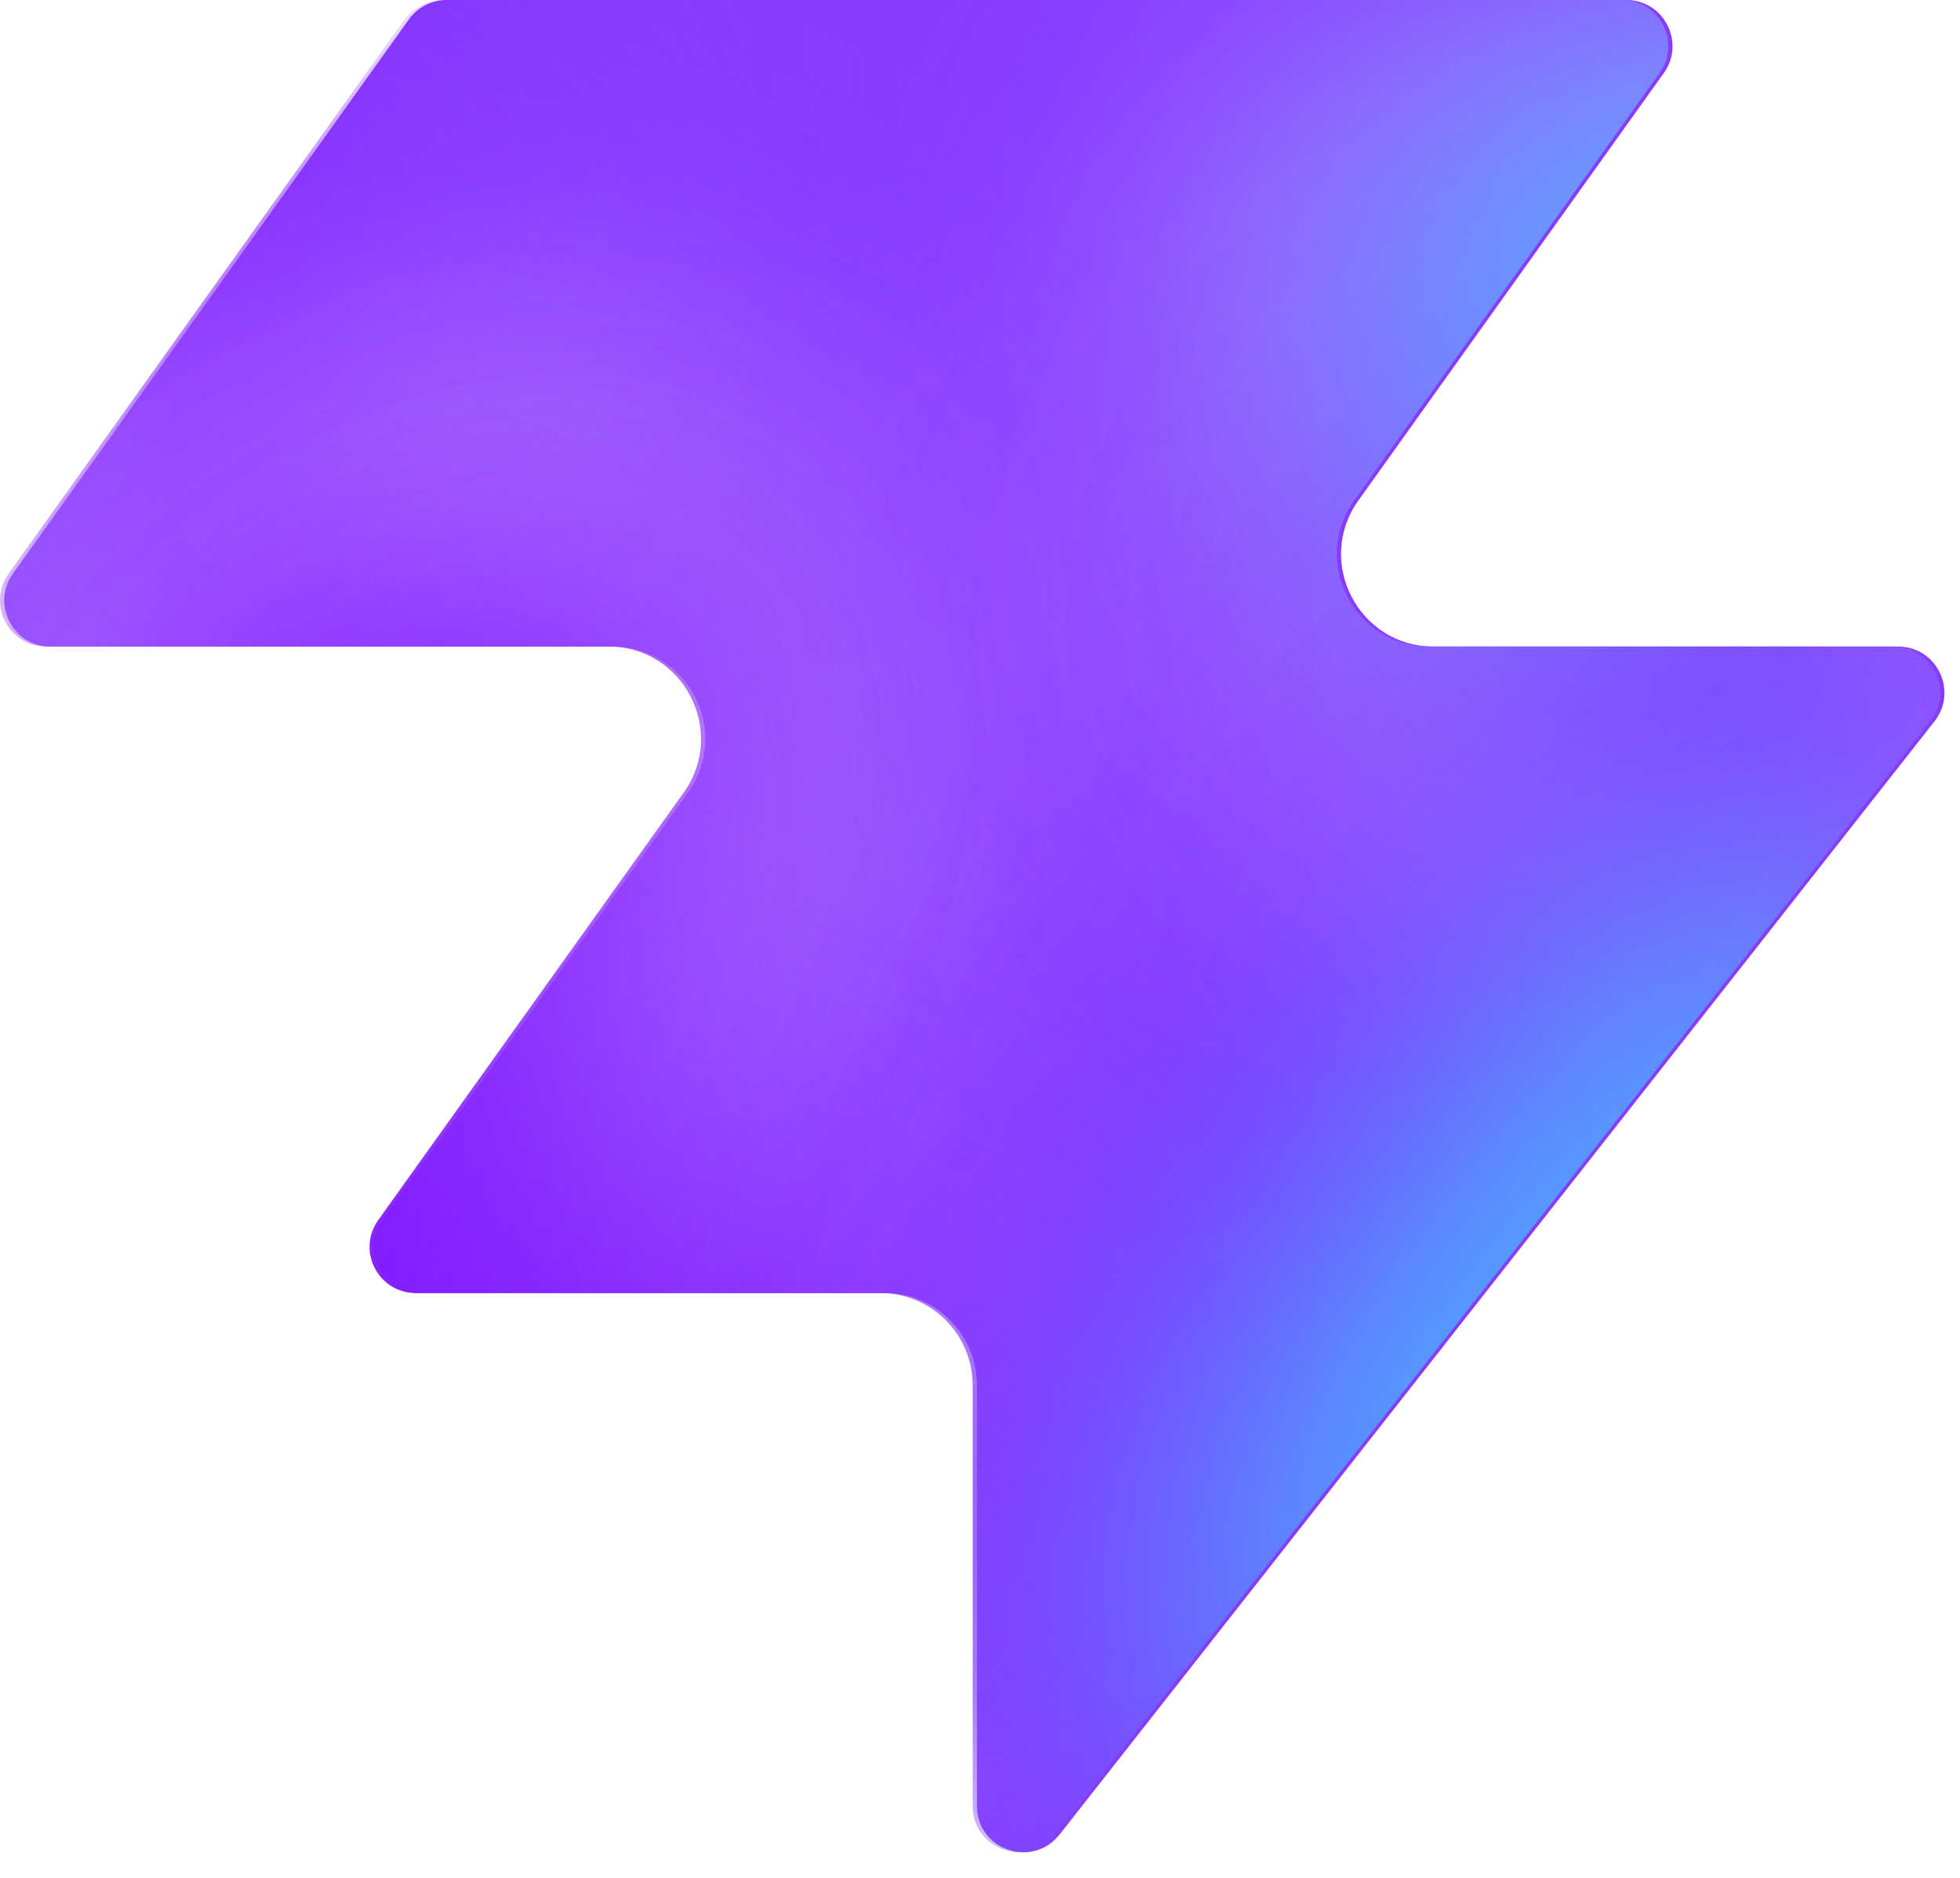
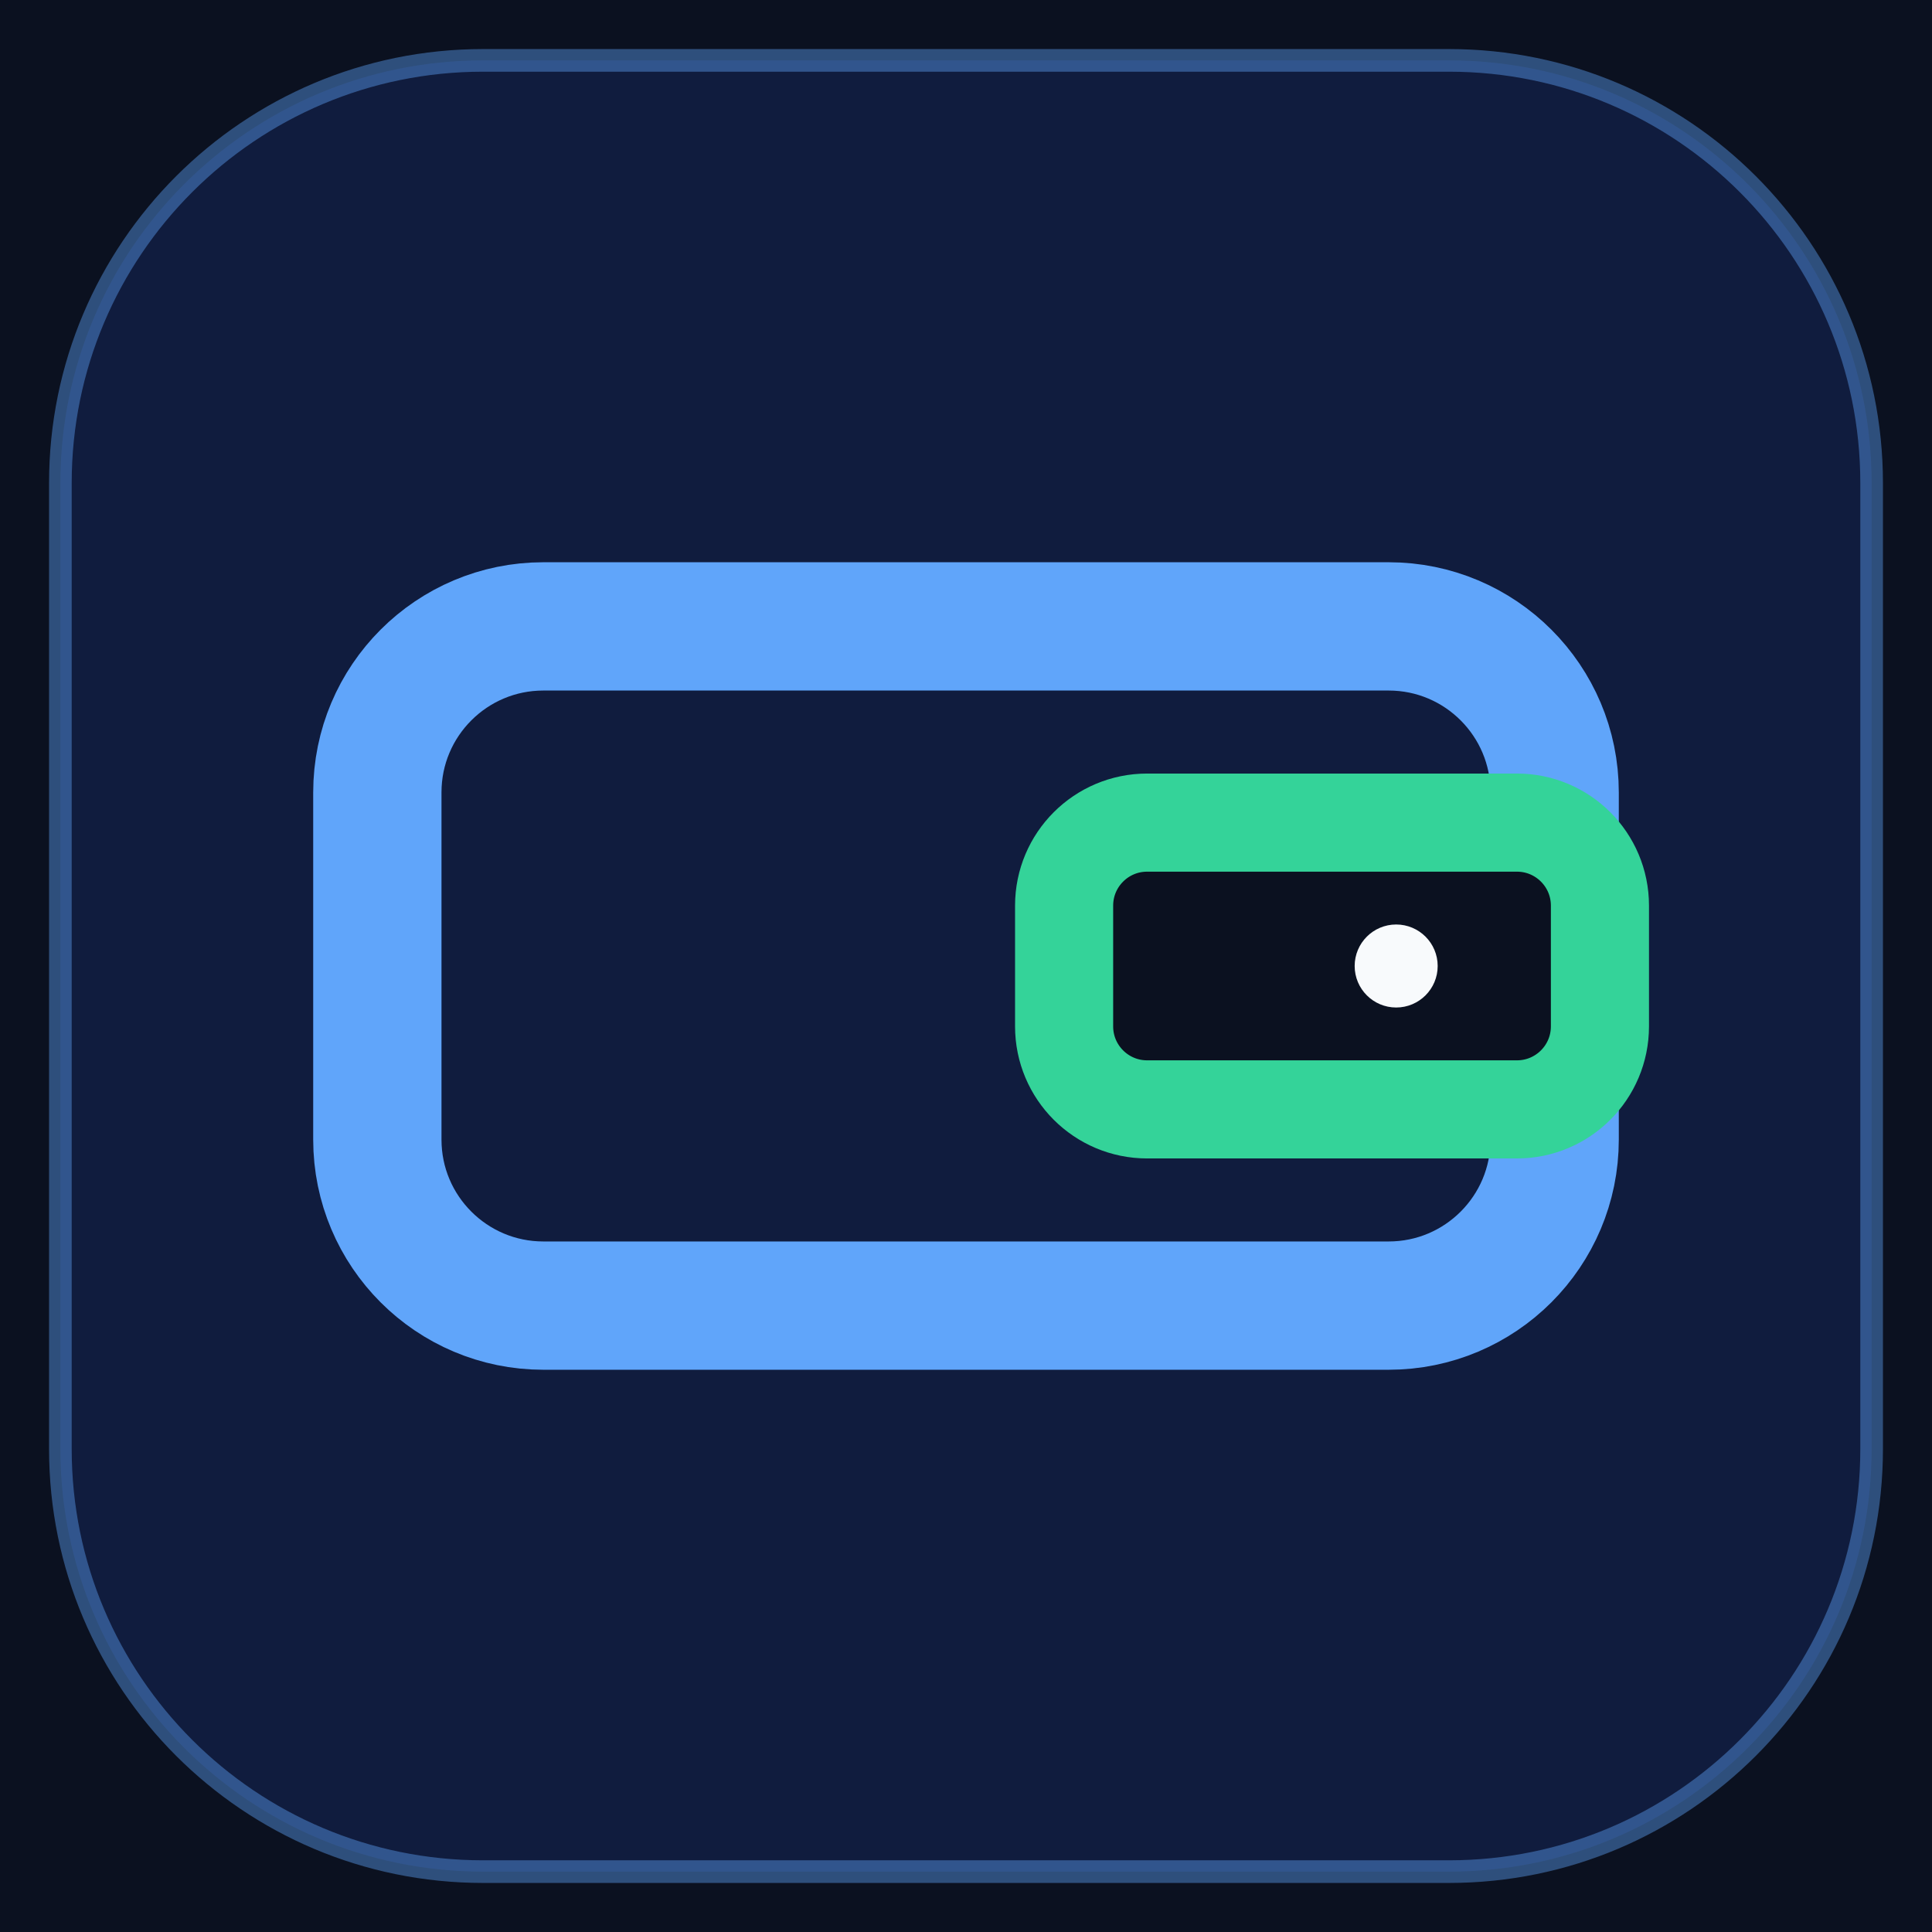
- <svg xmlns="http://www.w3.org/2000/svg" width="48" height="46" fill="none" viewBox="0 0 48 46">
-   <path fill="#863bff" d="M25.946 44.938c-.664.845-2.021.375-2.021-.698V33.937a2.26 2.26 0 0 0-2.262-2.262H10.287c-.92 0-1.456-1.04-.92-1.788l7.48-10.471c1.07-1.497 0-3.578-1.842-3.578H1.237c-.92 0-1.456-1.04-.92-1.788L10.013.474c.214-.297.556-.474.92-.474h28.894c.92 0 1.456 1.04.92 1.788l-7.48 10.471c-1.07 1.498 0 3.579 1.842 3.579h11.377c.943 0 1.473 1.088.89 1.83L25.947 44.94z" style="fill:#863bff;fill:color(display-p3 .525 .23 1);fill-opacity:1" />
-   <mask id="a" width="48" height="46" x="0" y="0" maskUnits="userSpaceOnUse" style="mask-type:alpha">
-     <path fill="#000" d="M25.842 44.938c-.664.844-2.021.375-2.021-.698V33.937a2.26 2.26 0 0 0-2.262-2.262H10.183c-.92 0-1.456-1.04-.92-1.788l7.48-10.471c1.07-1.498 0-3.579-1.842-3.579H1.133c-.92 0-1.456-1.04-.92-1.787L9.91.473c.214-.297.556-.474.92-.474h28.894c.92 0 1.456 1.04.92 1.788l-7.48 10.471c-1.07 1.498 0 3.578 1.842 3.578h11.377c.943 0 1.473 1.088.89 1.832L25.843 44.94z" style="fill:#000;fill-opacity:1" />
-   </mask>
-   <g mask="url(#a)">
-     <g filter="url(#b)">
-       <ellipse cx="5.508" cy="14.704" fill="#ede6ff" rx="5.508" ry="14.704" style="fill:#ede6ff;fill:color(display-p3 .927 .903 1);fill-opacity:1" transform="matrix(.00324 1 1 -.00324 -4.47 31.516)" />
-     </g>
-     <g filter="url(#c)">
-       <ellipse cx="10.399" cy="29.851" fill="#ede6ff" rx="10.399" ry="29.851" style="fill:#ede6ff;fill:color(display-p3 .927 .903 1);fill-opacity:1" transform="matrix(.00324 1 1 -.00324 -39.328 7.883)" />
-     </g>
-     <g filter="url(#d)">
-       <ellipse cx="5.508" cy="30.487" fill="#7e14ff" rx="5.508" ry="30.487" style="fill:#7e14ff;fill:color(display-p3 .492 .077 1);fill-opacity:1" transform="rotate(89.814 -25.913 -14.639)scale(1 -1)" />
-     </g>
-     <g filter="url(#e)">
-       <ellipse cx="5.508" cy="30.599" fill="#7e14ff" rx="5.508" ry="30.599" style="fill:#7e14ff;fill:color(display-p3 .492 .077 1);fill-opacity:1" transform="rotate(89.814 -32.644 -3.334)scale(1 -1)" />
-     </g>
-     <g filter="url(#f)">
-       <ellipse cx="5.508" cy="30.599" fill="#7e14ff" rx="5.508" ry="30.599" style="fill:#7e14ff;fill:color(display-p3 .492 .077 1);fill-opacity:1" transform="matrix(.00324 1 1 -.00324 -34.34 30.47)" />
-     </g>
-     <g filter="url(#g)">
-       <ellipse cx="14.072" cy="22.078" fill="#ede6ff" rx="14.072" ry="22.078" style="fill:#ede6ff;fill:color(display-p3 .927 .903 1);fill-opacity:1" transform="rotate(93.35 24.506 48.493)scale(-1 1)" />
-     </g>
-     <g filter="url(#h)">
-       <ellipse cx="3.47" cy="21.501" fill="#7e14ff" rx="3.47" ry="21.501" style="fill:#7e14ff;fill:color(display-p3 .492 .077 1);fill-opacity:1" transform="rotate(89.009 28.708 47.59)scale(-1 1)" />
-     </g>
-     <g filter="url(#i)">
-       <ellipse cx="3.47" cy="21.501" fill="#7e14ff" rx="3.47" ry="21.501" style="fill:#7e14ff;fill:color(display-p3 .492 .077 1);fill-opacity:1" transform="rotate(89.009 28.708 47.59)scale(-1 1)" />
-     </g>
-     <g filter="url(#j)">
-       <ellipse cx=".387" cy="8.972" fill="#7e14ff" rx="4.407" ry="29.108" style="fill:#7e14ff;fill:color(display-p3 .492 .077 1);fill-opacity:1" transform="rotate(39.51 .387 8.972)" />
-     </g>
-     <g filter="url(#k)">
-       <ellipse cx="47.523" cy="-6.092" fill="#7e14ff" rx="4.407" ry="29.108" style="fill:#7e14ff;fill:color(display-p3 .492 .077 1);fill-opacity:1" transform="rotate(37.892 47.523 -6.092)" />
-     </g>
-     <g filter="url(#l)">
-       <ellipse cx="41.412" cy="6.333" fill="#47bfff" rx="5.971" ry="9.665" style="fill:#47bfff;fill:color(display-p3 .28 .748 1);fill-opacity:1" transform="rotate(37.892 41.412 6.333)" />
-     </g>
-     <g filter="url(#m)">
-       <ellipse cx="-1.879" cy="38.332" fill="#7e14ff" rx="4.407" ry="29.108" style="fill:#7e14ff;fill:color(display-p3 .492 .077 1);fill-opacity:1" transform="rotate(37.892 -1.88 38.332)" />
-     </g>
-     <g filter="url(#n)">
-       <ellipse cx="-1.879" cy="38.332" fill="#7e14ff" rx="4.407" ry="29.108" style="fill:#7e14ff;fill:color(display-p3 .492 .077 1);fill-opacity:1" transform="rotate(37.892 -1.88 38.332)" />
-     </g>
-     <g filter="url(#o)">
-       <ellipse cx="35.651" cy="29.907" fill="#7e14ff" rx="4.407" ry="29.108" style="fill:#7e14ff;fill:color(display-p3 .492 .077 1);fill-opacity:1" transform="rotate(37.892 35.651 29.907)" />
-     </g>
-     <g filter="url(#p)">
-       <ellipse cx="38.418" cy="32.4" fill="#47bfff" rx="5.971" ry="15.297" style="fill:#47bfff;fill:color(display-p3 .28 .748 1);fill-opacity:1" transform="rotate(37.892 38.418 32.4)" />
-     </g>
-   </g>
+ <svg xmlns="http://www.w3.org/2000/svg" viewBox="0 0 512 512" role="img" aria-label="NetFolio wallet">
  <defs>
-     <filter id="b" width="60.045" height="41.654" x="-19.77" y="16.149" color-interpolation-filters="sRGB" filterUnits="userSpaceOnUse">
-       <feFlood flood-opacity="0" result="BackgroundImageFix" />
-       <feBlend in="SourceGraphic" in2="BackgroundImageFix" result="shape" />
-       <feGaussianBlur result="effect1_foregroundBlur_2002_17158" stdDeviation="7.659" />
-     </filter>
-     <filter id="c" width="90.34" height="51.437" x="-54.613" y="-7.533" color-interpolation-filters="sRGB" filterUnits="userSpaceOnUse">
-       <feFlood flood-opacity="0" result="BackgroundImageFix" />
-       <feBlend in="SourceGraphic" in2="BackgroundImageFix" result="shape" />
-       <feGaussianBlur result="effect1_foregroundBlur_2002_17158" stdDeviation="7.659" />
-     </filter>
-     <filter id="d" width="79.355" height="29.4" x="-49.64" y="2.03" color-interpolation-filters="sRGB" filterUnits="userSpaceOnUse">
-       <feFlood flood-opacity="0" result="BackgroundImageFix" />
-       <feBlend in="SourceGraphic" in2="BackgroundImageFix" result="shape" />
-       <feGaussianBlur result="effect1_foregroundBlur_2002_17158" stdDeviation="4.596" />
-     </filter>
-     <filter id="e" width="79.579" height="29.4" x="-45.045" y="20.029" color-interpolation-filters="sRGB" filterUnits="userSpaceOnUse">
-       <feFlood flood-opacity="0" result="BackgroundImageFix" />
-       <feBlend in="SourceGraphic" in2="BackgroundImageFix" result="shape" />
-       <feGaussianBlur result="effect1_foregroundBlur_2002_17158" stdDeviation="4.596" />
-     </filter>
-     <filter id="f" width="79.579" height="29.4" x="-43.513" y="21.178" color-interpolation-filters="sRGB" filterUnits="userSpaceOnUse">
-       <feFlood flood-opacity="0" result="BackgroundImageFix" />
-       <feBlend in="SourceGraphic" in2="BackgroundImageFix" result="shape" />
-       <feGaussianBlur result="effect1_foregroundBlur_2002_17158" stdDeviation="4.596" />
-     </filter>
-     <filter id="g" width="74.749" height="58.852" x="15.756" y="-17.901" color-interpolation-filters="sRGB" filterUnits="userSpaceOnUse">
-       <feFlood flood-opacity="0" result="BackgroundImageFix" />
-       <feBlend in="SourceGraphic" in2="BackgroundImageFix" result="shape" />
-       <feGaussianBlur result="effect1_foregroundBlur_2002_17158" stdDeviation="7.659" />
-     </filter>
-     <filter id="h" width="61.377" height="25.362" x="23.548" y="2.284" color-interpolation-filters="sRGB" filterUnits="userSpaceOnUse">
-       <feFlood flood-opacity="0" result="BackgroundImageFix" />
-       <feBlend in="SourceGraphic" in2="BackgroundImageFix" result="shape" />
-       <feGaussianBlur result="effect1_foregroundBlur_2002_17158" stdDeviation="4.596" />
-     </filter>
-     <filter id="i" width="61.377" height="25.362" x="23.548" y="2.284" color-interpolation-filters="sRGB" filterUnits="userSpaceOnUse">
-       <feFlood flood-opacity="0" result="BackgroundImageFix" />
-       <feBlend in="SourceGraphic" in2="BackgroundImageFix" result="shape" />
-       <feGaussianBlur result="effect1_foregroundBlur_2002_17158" stdDeviation="4.596" />
-     </filter>
-     <filter id="j" width="56.045" height="63.649" x="-27.636" y="-22.853" color-interpolation-filters="sRGB" filterUnits="userSpaceOnUse">
-       <feFlood flood-opacity="0" result="BackgroundImageFix" />
-       <feBlend in="SourceGraphic" in2="BackgroundImageFix" result="shape" />
-       <feGaussianBlur result="effect1_foregroundBlur_2002_17158" stdDeviation="4.596" />
-     </filter>
-     <filter id="k" width="54.814" height="64.646" x="20.116" y="-38.415" color-interpolation-filters="sRGB" filterUnits="userSpaceOnUse">
-       <feFlood flood-opacity="0" result="BackgroundImageFix" />
-       <feBlend in="SourceGraphic" in2="BackgroundImageFix" result="shape" />
-       <feGaussianBlur result="effect1_foregroundBlur_2002_17158" stdDeviation="4.596" />
-     </filter>
-     <filter id="l" width="33.541" height="35.313" x="24.641" y="-11.323" color-interpolation-filters="sRGB" filterUnits="userSpaceOnUse">
-       <feFlood flood-opacity="0" result="BackgroundImageFix" />
-       <feBlend in="SourceGraphic" in2="BackgroundImageFix" result="shape" />
-       <feGaussianBlur result="effect1_foregroundBlur_2002_17158" stdDeviation="4.596" />
-     </filter>
-     <filter id="m" width="54.814" height="64.646" x="-29.286" y="6.009" color-interpolation-filters="sRGB" filterUnits="userSpaceOnUse">
-       <feFlood flood-opacity="0" result="BackgroundImageFix" />
-       <feBlend in="SourceGraphic" in2="BackgroundImageFix" result="shape" />
-       <feGaussianBlur result="effect1_foregroundBlur_2002_17158" stdDeviation="4.596" />
-     </filter>
-     <filter id="n" width="54.814" height="64.646" x="-29.286" y="6.009" color-interpolation-filters="sRGB" filterUnits="userSpaceOnUse">
-       <feFlood flood-opacity="0" result="BackgroundImageFix" />
-       <feBlend in="SourceGraphic" in2="BackgroundImageFix" result="shape" />
-       <feGaussianBlur result="effect1_foregroundBlur_2002_17158" stdDeviation="4.596" />
-     </filter>
-     <filter id="o" width="54.814" height="64.646" x="8.244" y="-2.416" color-interpolation-filters="sRGB" filterUnits="userSpaceOnUse">
-       <feFlood flood-opacity="0" result="BackgroundImageFix" />
-       <feBlend in="SourceGraphic" in2="BackgroundImageFix" result="shape" />
-       <feGaussianBlur result="effect1_foregroundBlur_2002_17158" stdDeviation="4.596" />
-     </filter>
-     <filter id="p" width="39.409" height="43.623" x="18.713" y="10.588" color-interpolation-filters="sRGB" filterUnits="userSpaceOnUse">
-       <feFlood flood-opacity="0" result="BackgroundImageFix" />
-       <feBlend in="SourceGraphic" in2="BackgroundImageFix" result="shape" />
-       <feGaussianBlur result="effect1_foregroundBlur_2002_17158" stdDeviation="4.596" />
-     </filter>
+     <radialGradient id="background-glow" cx="0" cy="0" r="1" gradientTransform="translate(126 92) rotate(43) scale(430)">
+       <stop stop-color="#172554" />
+       <stop offset="0.58" stop-color="#0b1730" />
+       <stop offset="1" stop-color="#0b1120" />
+     </radialGradient>
  </defs>
+   <rect width="512" height="512" fill="#0b1120" />
+   <rect x="16" y="16" width="480" height="480" rx="112" fill="url(#background-glow)" stroke="#60a5fa" stroke-opacity="0.42" stroke-width="6" />
+   <rect x="100" y="166" width="312" height="180" rx="44" fill="none" stroke="#60a5fa" stroke-linejoin="round" stroke-width="34" />
+   <rect x="282" y="218" width="142" height="76" rx="22" fill="#0b1120" stroke="#34d399" stroke-linejoin="round" stroke-width="26" />
+   <circle cx="370" cy="256" r="11" fill="#f8fafc" />
</svg>
